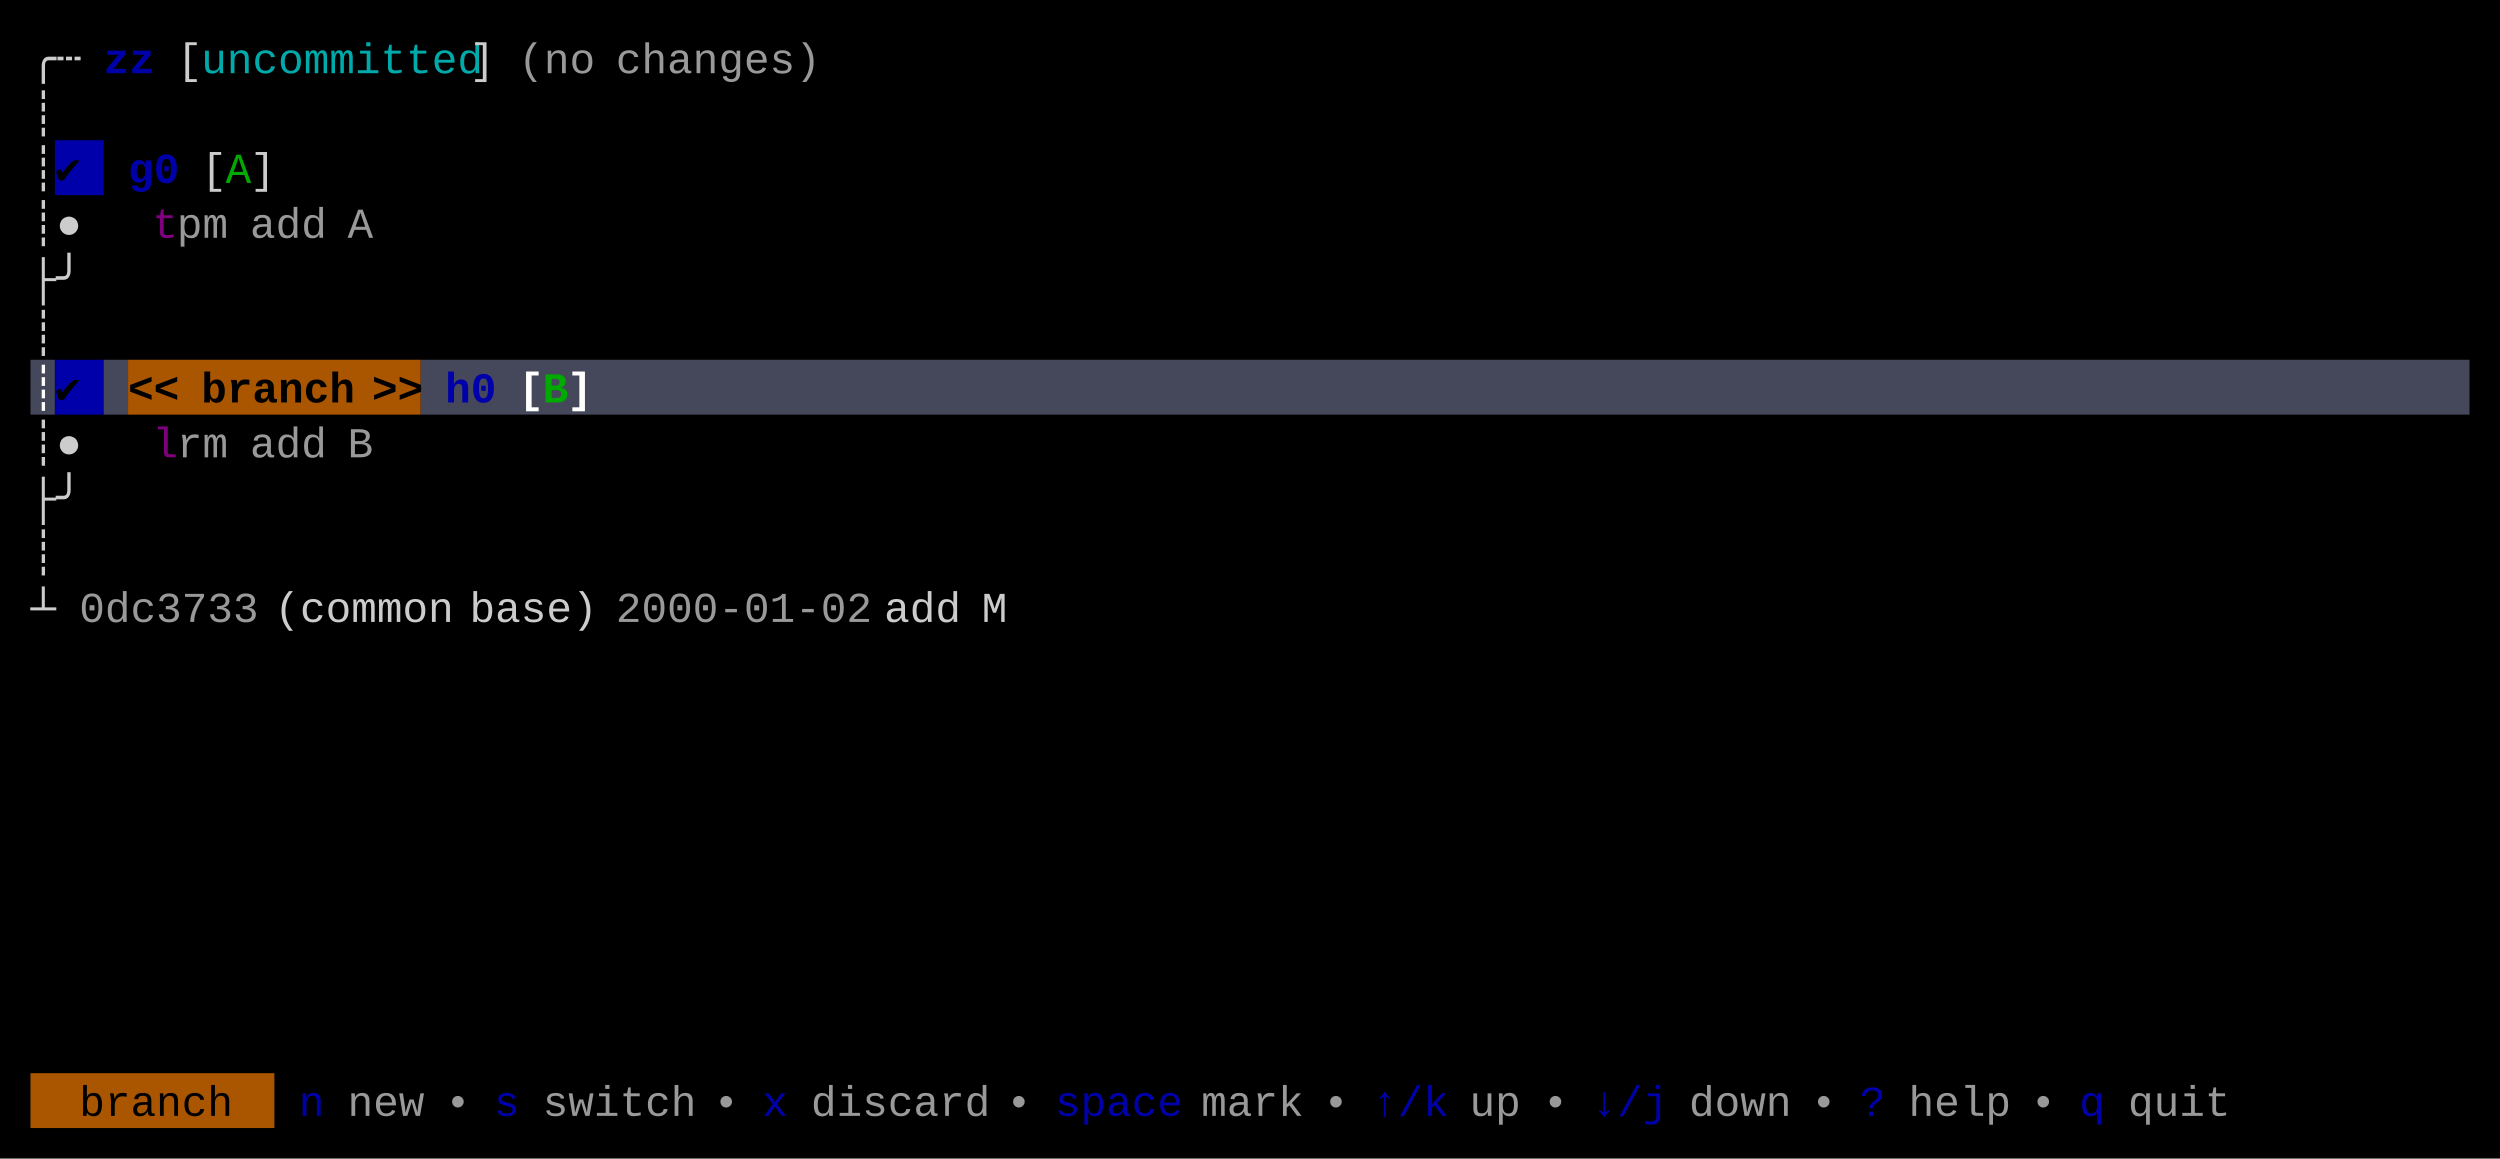
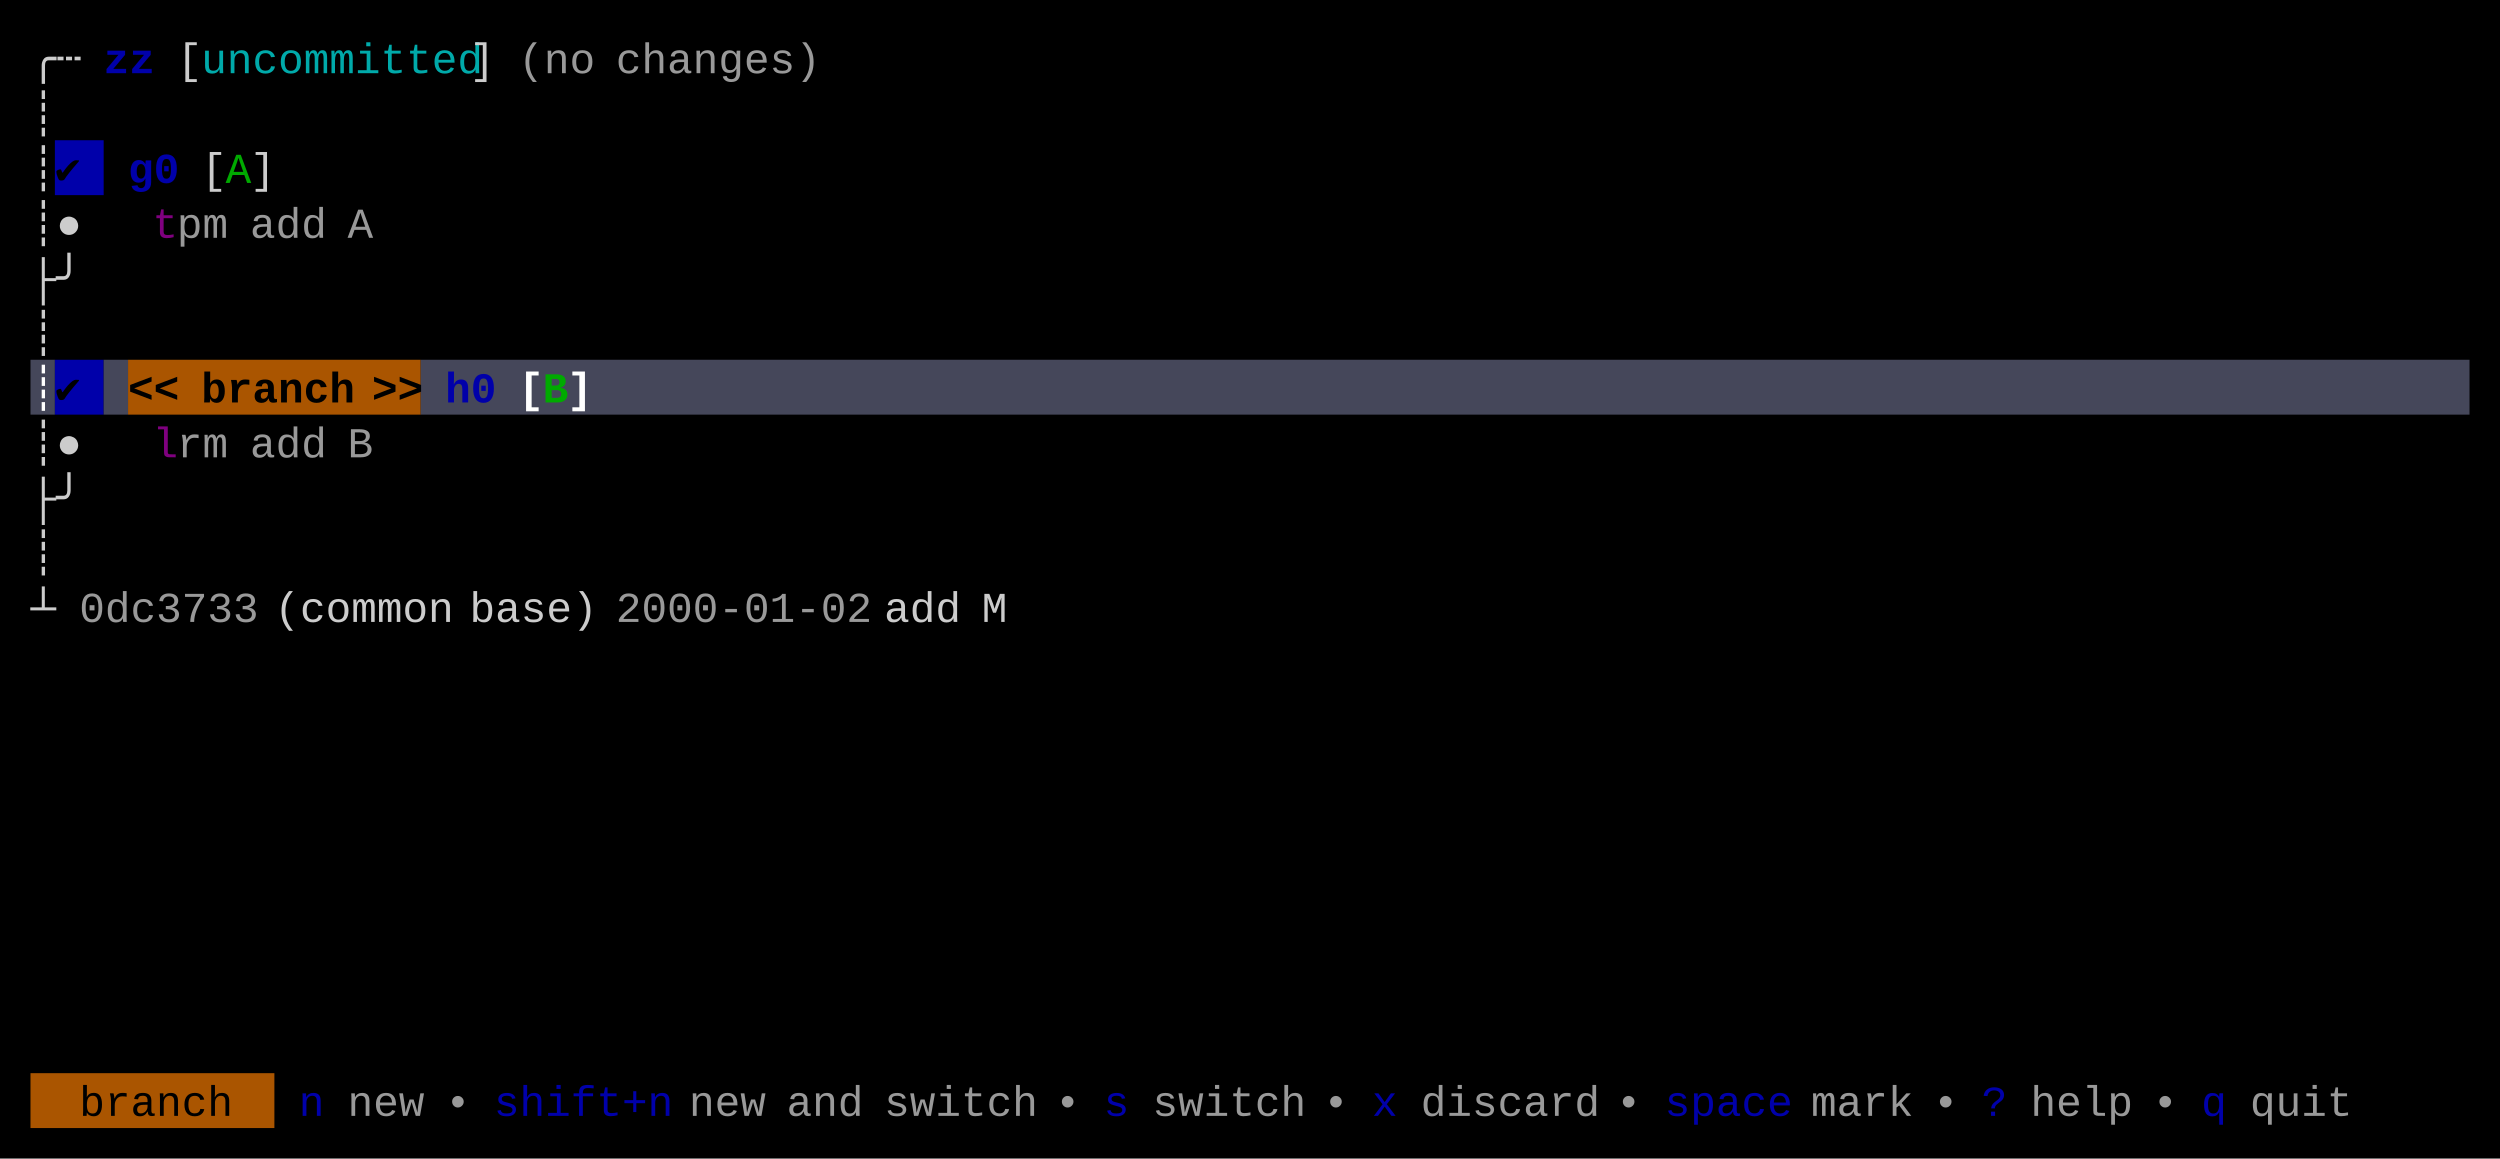
<svg xmlns="http://www.w3.org/2000/svg" width="820" height="380" viewBox="0 0 820 380">
  <rect x="0" y="0" width="820" height="380" fill="#000000" />
  <rect x="18" y="46" width="16" height="18" fill="#0000AA" />
  <rect x="10" y="118" width="8" height="18" fill="#45475A" />
  <rect x="18" y="118" width="16" height="18" fill="#0000AA" />
  <rect x="34" y="118" width="8" height="18" fill="#45475A" />
  <rect x="42" y="118" width="96" height="18" fill="#AA5500" />
  <rect x="138" y="118" width="672" height="18" fill="#45475A" />
  <rect x="10" y="352" width="80" height="18" fill="#AA5500" />
  <g font-family="Menlo, Monaco, 'Courier New', monospace" font-size="14" xml:space="preserve">
    <text x="10 18" y="24" style="fill:#CCCCCC;">╭┄</text>
    <text x="34 42" y="24" style="fill:#0000AA;font-weight:bold;">zz</text>
    <text x="58" y="24" style="fill:#CCCCCC;">[</text>
    <text x="66 74 82 90 98 106 114 122 130 138 146" y="24" style="fill:#00AAAA;">uncommitted</text>
    <text x="154" y="24" style="fill:#CCCCCC;">]</text>
    <text x="170 178 186" y="24" style="fill:#CCCCCC;opacity:0.75;">(no</text>
    <text x="202 210 218 226 234 242 250 258" y="24" style="fill:#CCCCCC;opacity:0.75;">changes)</text>
    <text x="10" y="42" style="fill:#CCCCCC;">┊</text>
    <text x="10" y="60" style="fill:#CCCCCC;">┊</text>
    <text x="18" y="60" style="fill:#000000;">✔︎</text>
    <text x="42 50" y="60" style="fill:#0000AA;font-weight:bold;">g0</text>
    <text x="66" y="60" style="fill:#CCCCCC;">[</text>
    <text x="74" y="60" style="fill:#00AA00;">A</text>
    <text x="82" y="60" style="fill:#CCCCCC;">]</text>
    <text x="10 18" y="78" style="fill:#CCCCCC;">┊●</text>
    <text x="50" y="78" style="fill:#AA00AA;opacity:0.75;">t</text>
    <text x="58 66" y="78" style="fill:#CCCCCC;opacity:0.75;">pm</text>
    <text x="82 90 98" y="78" style="fill:#CCCCCC;opacity:0.75;">add</text>
    <text x="114" y="78" style="fill:#CCCCCC;opacity:0.75;">A</text>
    <text x="10 18" y="96" style="fill:#CCCCCC;">├╯</text>
    <text x="10" y="114" style="fill:#CCCCCC;">┊</text>
    <text x="10" y="132" style="fill:#FFFFFF;font-weight:bold;">┊</text>
    <text x="18" y="132" style="fill:#000000;font-weight:bold;">✔︎</text>
    <text x="42 50" y="132" style="fill:#000000;font-weight:bold;">&lt;&lt;</text>
    <text x="66 74 82 90 98 106" y="132" style="fill:#000000;font-weight:bold;">branch</text>
    <text x="122 130" y="132" style="fill:#000000;font-weight:bold;">&gt;&gt;</text>
    <text x="146 154" y="132" style="fill:#0000AA;font-weight:bold;">h0</text>
    <text x="170" y="132" style="fill:#FFFFFF;font-weight:bold;">[</text>
    <text x="178" y="132" style="fill:#00AA00;font-weight:bold;">B</text>
    <text x="186" y="132" style="fill:#FFFFFF;font-weight:bold;">]</text>
    <text x="10 18" y="150" style="fill:#CCCCCC;">┊●</text>
    <text x="50" y="150" style="fill:#AA00AA;opacity:0.75;">l</text>
    <text x="58 66" y="150" style="fill:#CCCCCC;opacity:0.75;">rm</text>
    <text x="82 90 98" y="150" style="fill:#CCCCCC;opacity:0.75;">add</text>
    <text x="114" y="150" style="fill:#CCCCCC;opacity:0.75;">B</text>
    <text x="10 18" y="168" style="fill:#CCCCCC;">├╯</text>
    <text x="10" y="186" style="fill:#CCCCCC;">┊</text>
    <text x="10" y="204" style="fill:#CCCCCC;">┴</text>
    <text x="26 34 42 50 58 66 74" y="204" style="fill:#CCCCCC;opacity:0.75;">0dc3733</text>
    <text x="90 98 106 114 122 130 138" y="204" style="fill:#CCCCCC;">(common</text>
    <text x="154 162 170 178 186" y="204" style="fill:#CCCCCC;">base)</text>
    <text x="202 210 218 226 234 242 250 258 266 274" y="204" style="fill:#CCCCCC;opacity:0.75;">2000-01-02</text>
    <text x="290 298 306" y="204" style="fill:#CCCCCC;">add</text>
    <text x="322" y="204" style="fill:#CCCCCC;">M</text>
    <text x="26 34 42 50 58 66" y="366" style="fill:#000000;">branch</text>
    <text x="98" y="366" style="fill:#0000AA;">n</text>
    <text x="114 122 130" y="366" style="fill:#CCCCCC;opacity:0.75;">new</text>
    <text x="146" y="366" style="fill:#CCCCCC;opacity:0.75;">•</text>
-     <text x="162" y="366" style="fill:#0000AA;">s</text>
-     <text x="178 186 194 202 210 218" y="366" style="fill:#CCCCCC;opacity:0.75;">switch</text>
-     <text x="234" y="366" style="fill:#CCCCCC;opacity:0.75;">•</text>
-     <text x="250" y="366" style="fill:#0000AA;">x</text>
-     <text x="266 274 282 290 298 306 314" y="366" style="fill:#CCCCCC;opacity:0.75;">discard</text>
-     <text x="330" y="366" style="fill:#CCCCCC;opacity:0.75;">•</text>
-     <text x="346 354 362 370 378" y="366" style="fill:#0000AA;">space</text>
-     <text x="394 402 410 418" y="366" style="fill:#CCCCCC;opacity:0.75;">mark</text>
+     <text x="162 170 178 186 194 202 210" y="366" style="fill:#0000AA;">shift+n</text>
+     <text x="226 234 242" y="366" style="fill:#CCCCCC;opacity:0.75;">new</text>
+     <text x="258 266 274" y="366" style="fill:#CCCCCC;opacity:0.75;">and</text>
+     <text x="290 298 306 314 322 330" y="366" style="fill:#CCCCCC;opacity:0.75;">switch</text>
+     <text x="346" y="366" style="fill:#CCCCCC;opacity:0.75;">•</text>
+     <text x="362" y="366" style="fill:#0000AA;">s</text>
+     <text x="378 386 394 402 410 418" y="366" style="fill:#CCCCCC;opacity:0.75;">switch</text>
    <text x="434" y="366" style="fill:#CCCCCC;opacity:0.75;">•</text>
-     <text x="450 458 466" y="366" style="fill:#0000AA;">↑/k</text>
-     <text x="482 490" y="366" style="fill:#CCCCCC;opacity:0.75;">up</text>
-     <text x="506" y="366" style="fill:#CCCCCC;opacity:0.75;">•</text>
-     <text x="522 530 538" y="366" style="fill:#0000AA;">↓/j</text>
-     <text x="554 562 570 578" y="366" style="fill:#CCCCCC;opacity:0.75;">down</text>
-     <text x="594" y="366" style="fill:#CCCCCC;opacity:0.75;">•</text>
-     <text x="610" y="366" style="fill:#0000AA;">?</text>
-     <text x="626 634 642 650" y="366" style="fill:#CCCCCC;opacity:0.75;">help</text>
-     <text x="666" y="366" style="fill:#CCCCCC;opacity:0.75;">•</text>
-     <text x="682" y="366" style="fill:#0000AA;">q</text>
-     <text x="698 706 714 722" y="366" style="fill:#CCCCCC;opacity:0.75;">quit</text>
+     <text x="450" y="366" style="fill:#0000AA;">x</text>
+     <text x="466 474 482 490 498 506 514" y="366" style="fill:#CCCCCC;opacity:0.75;">discard</text>
+     <text x="530" y="366" style="fill:#CCCCCC;opacity:0.75;">•</text>
+     <text x="546 554 562 570 578" y="366" style="fill:#0000AA;">space</text>
+     <text x="594 602 610 618" y="366" style="fill:#CCCCCC;opacity:0.75;">mark</text>
+     <text x="634" y="366" style="fill:#CCCCCC;opacity:0.75;">•</text>
+     <text x="650" y="366" style="fill:#0000AA;">?</text>
+     <text x="666 674 682 690" y="366" style="fill:#CCCCCC;opacity:0.75;">help</text>
+     <text x="706" y="366" style="fill:#CCCCCC;opacity:0.75;">•</text>
+     <text x="722" y="366" style="fill:#0000AA;">q</text>
+     <text x="738 746 754 762" y="366" style="fill:#CCCCCC;opacity:0.75;">quit</text>
  </g>
</svg>
